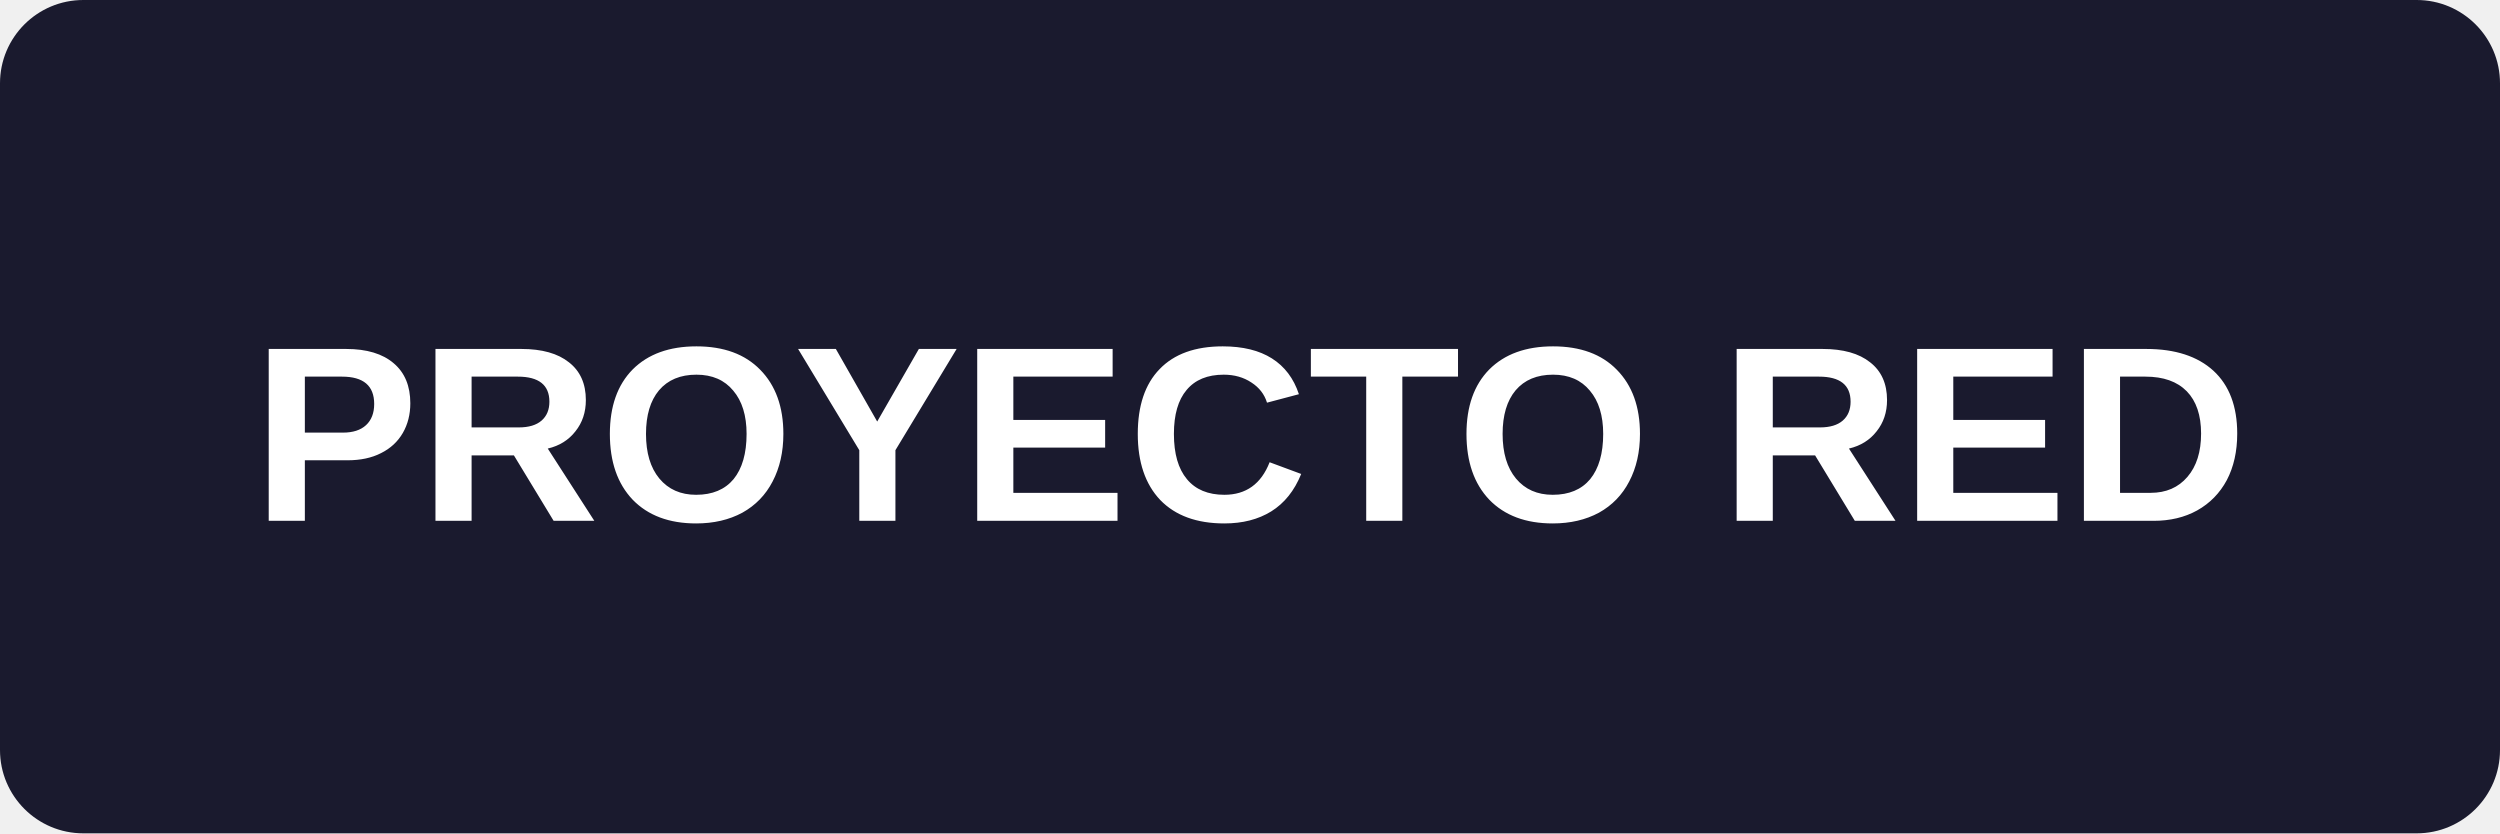
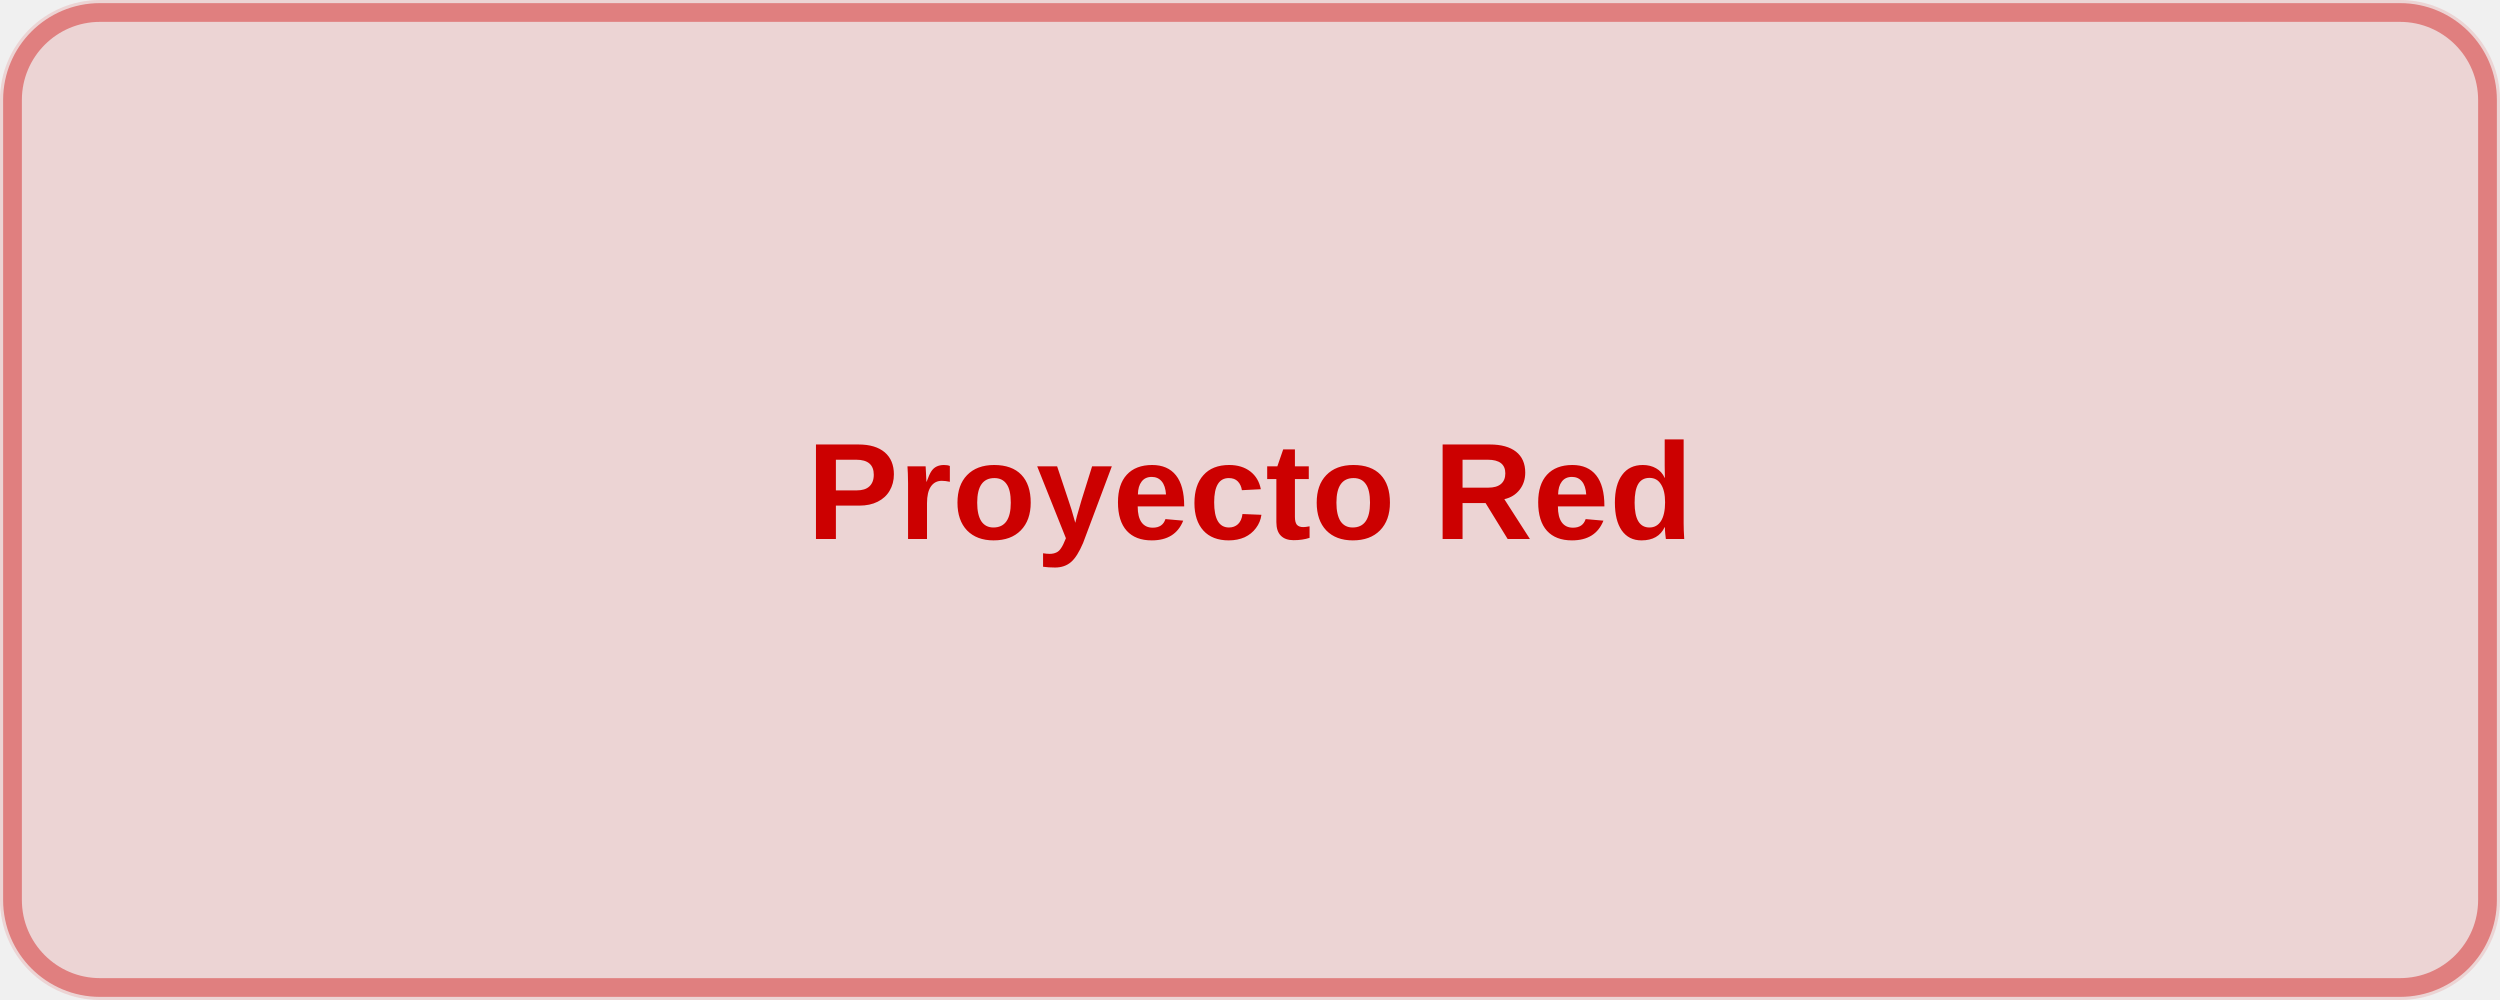
- <svg xmlns="http://www.w3.org/2000/svg" viewBox="0 0 120 40" fill="none">
-   <rect width="120" height="40" rx="4" fill="#1a1a2e" />
-   <text x="60" y="25" text-anchor="middle" fill="#fff" font-family="Arial, sans-serif" font-size="12" font-weight="600">PROYECTO RED</text>
+ <svg xmlns="http://www.w3.org/2000/svg" viewBox="0 0 200 80" width="200" height="80">
+   <rect width="200" height="80" rx="8" fill="#CC0000" opacity="0.12" />
+   <rect x="1" y="1" width="198" height="78" rx="7" fill="none" stroke="#CC0000" stroke-width="1.5" opacity="0.4" />
+   <text x="100" y="40" font-family="Arial,sans-serif" font-size="11" font-weight="600" fill="#CC0000" text-anchor="middle" dominant-baseline="middle">Proyecto Red</text>
</svg>
